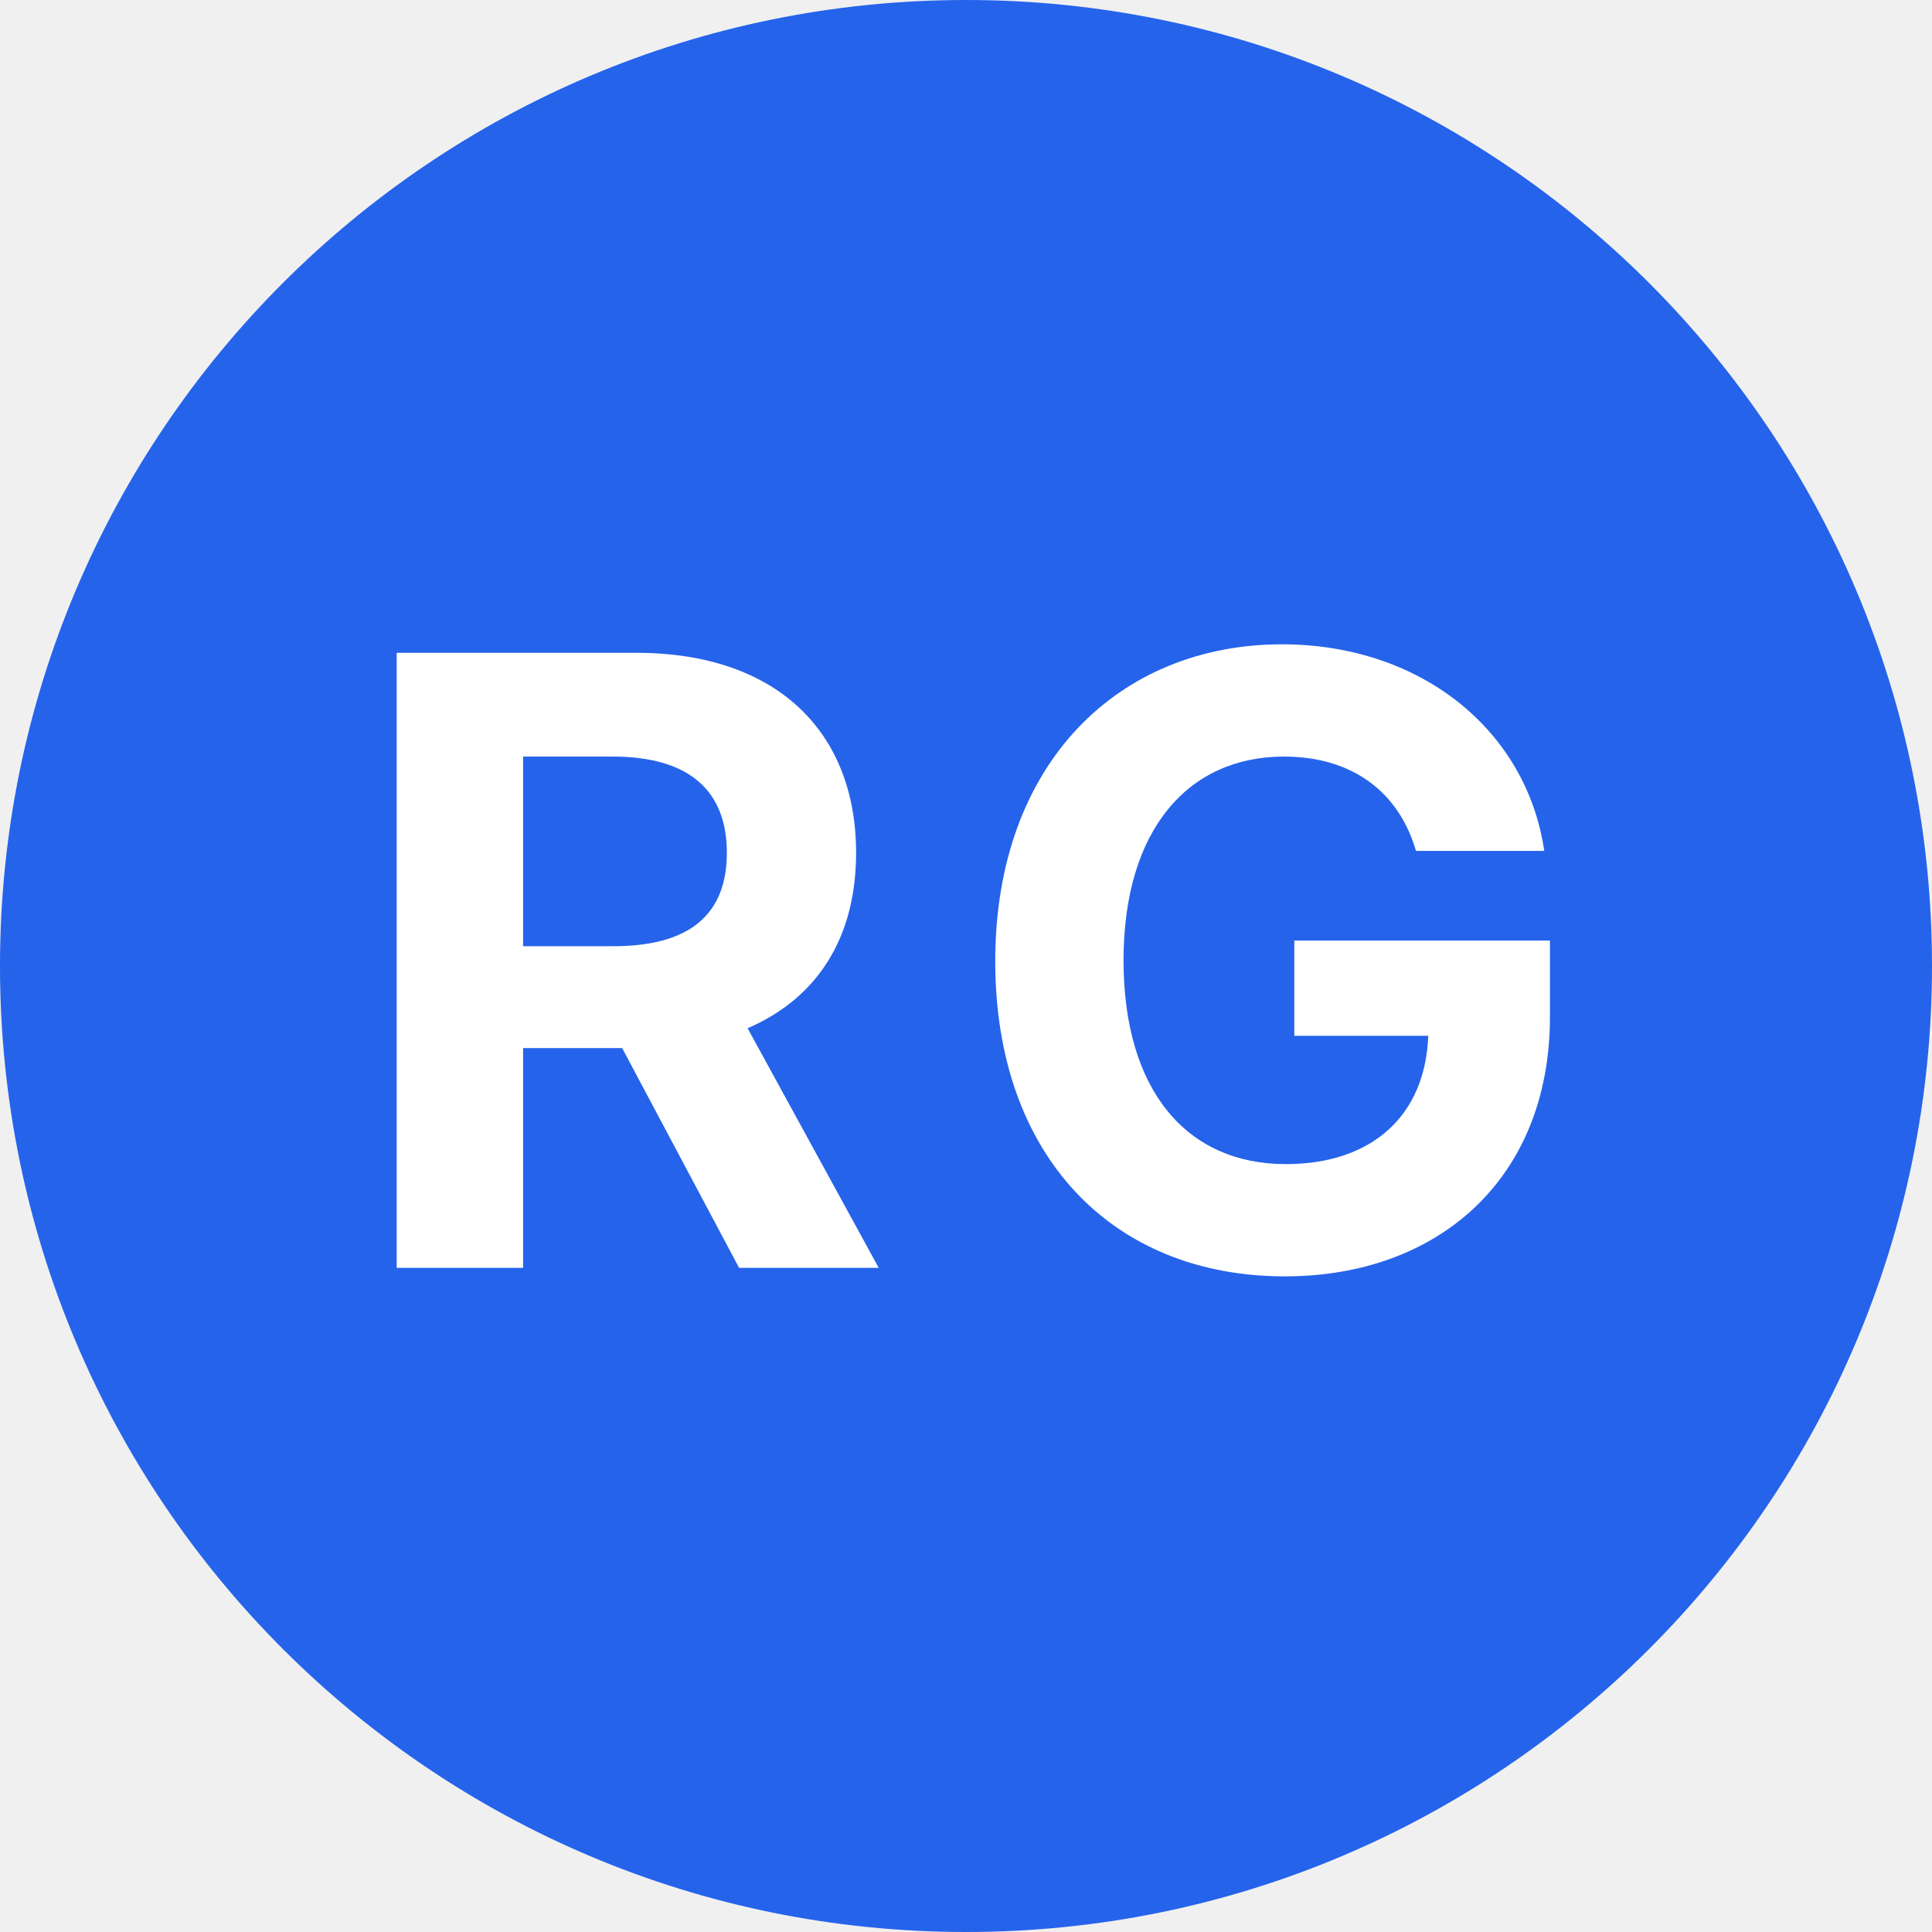
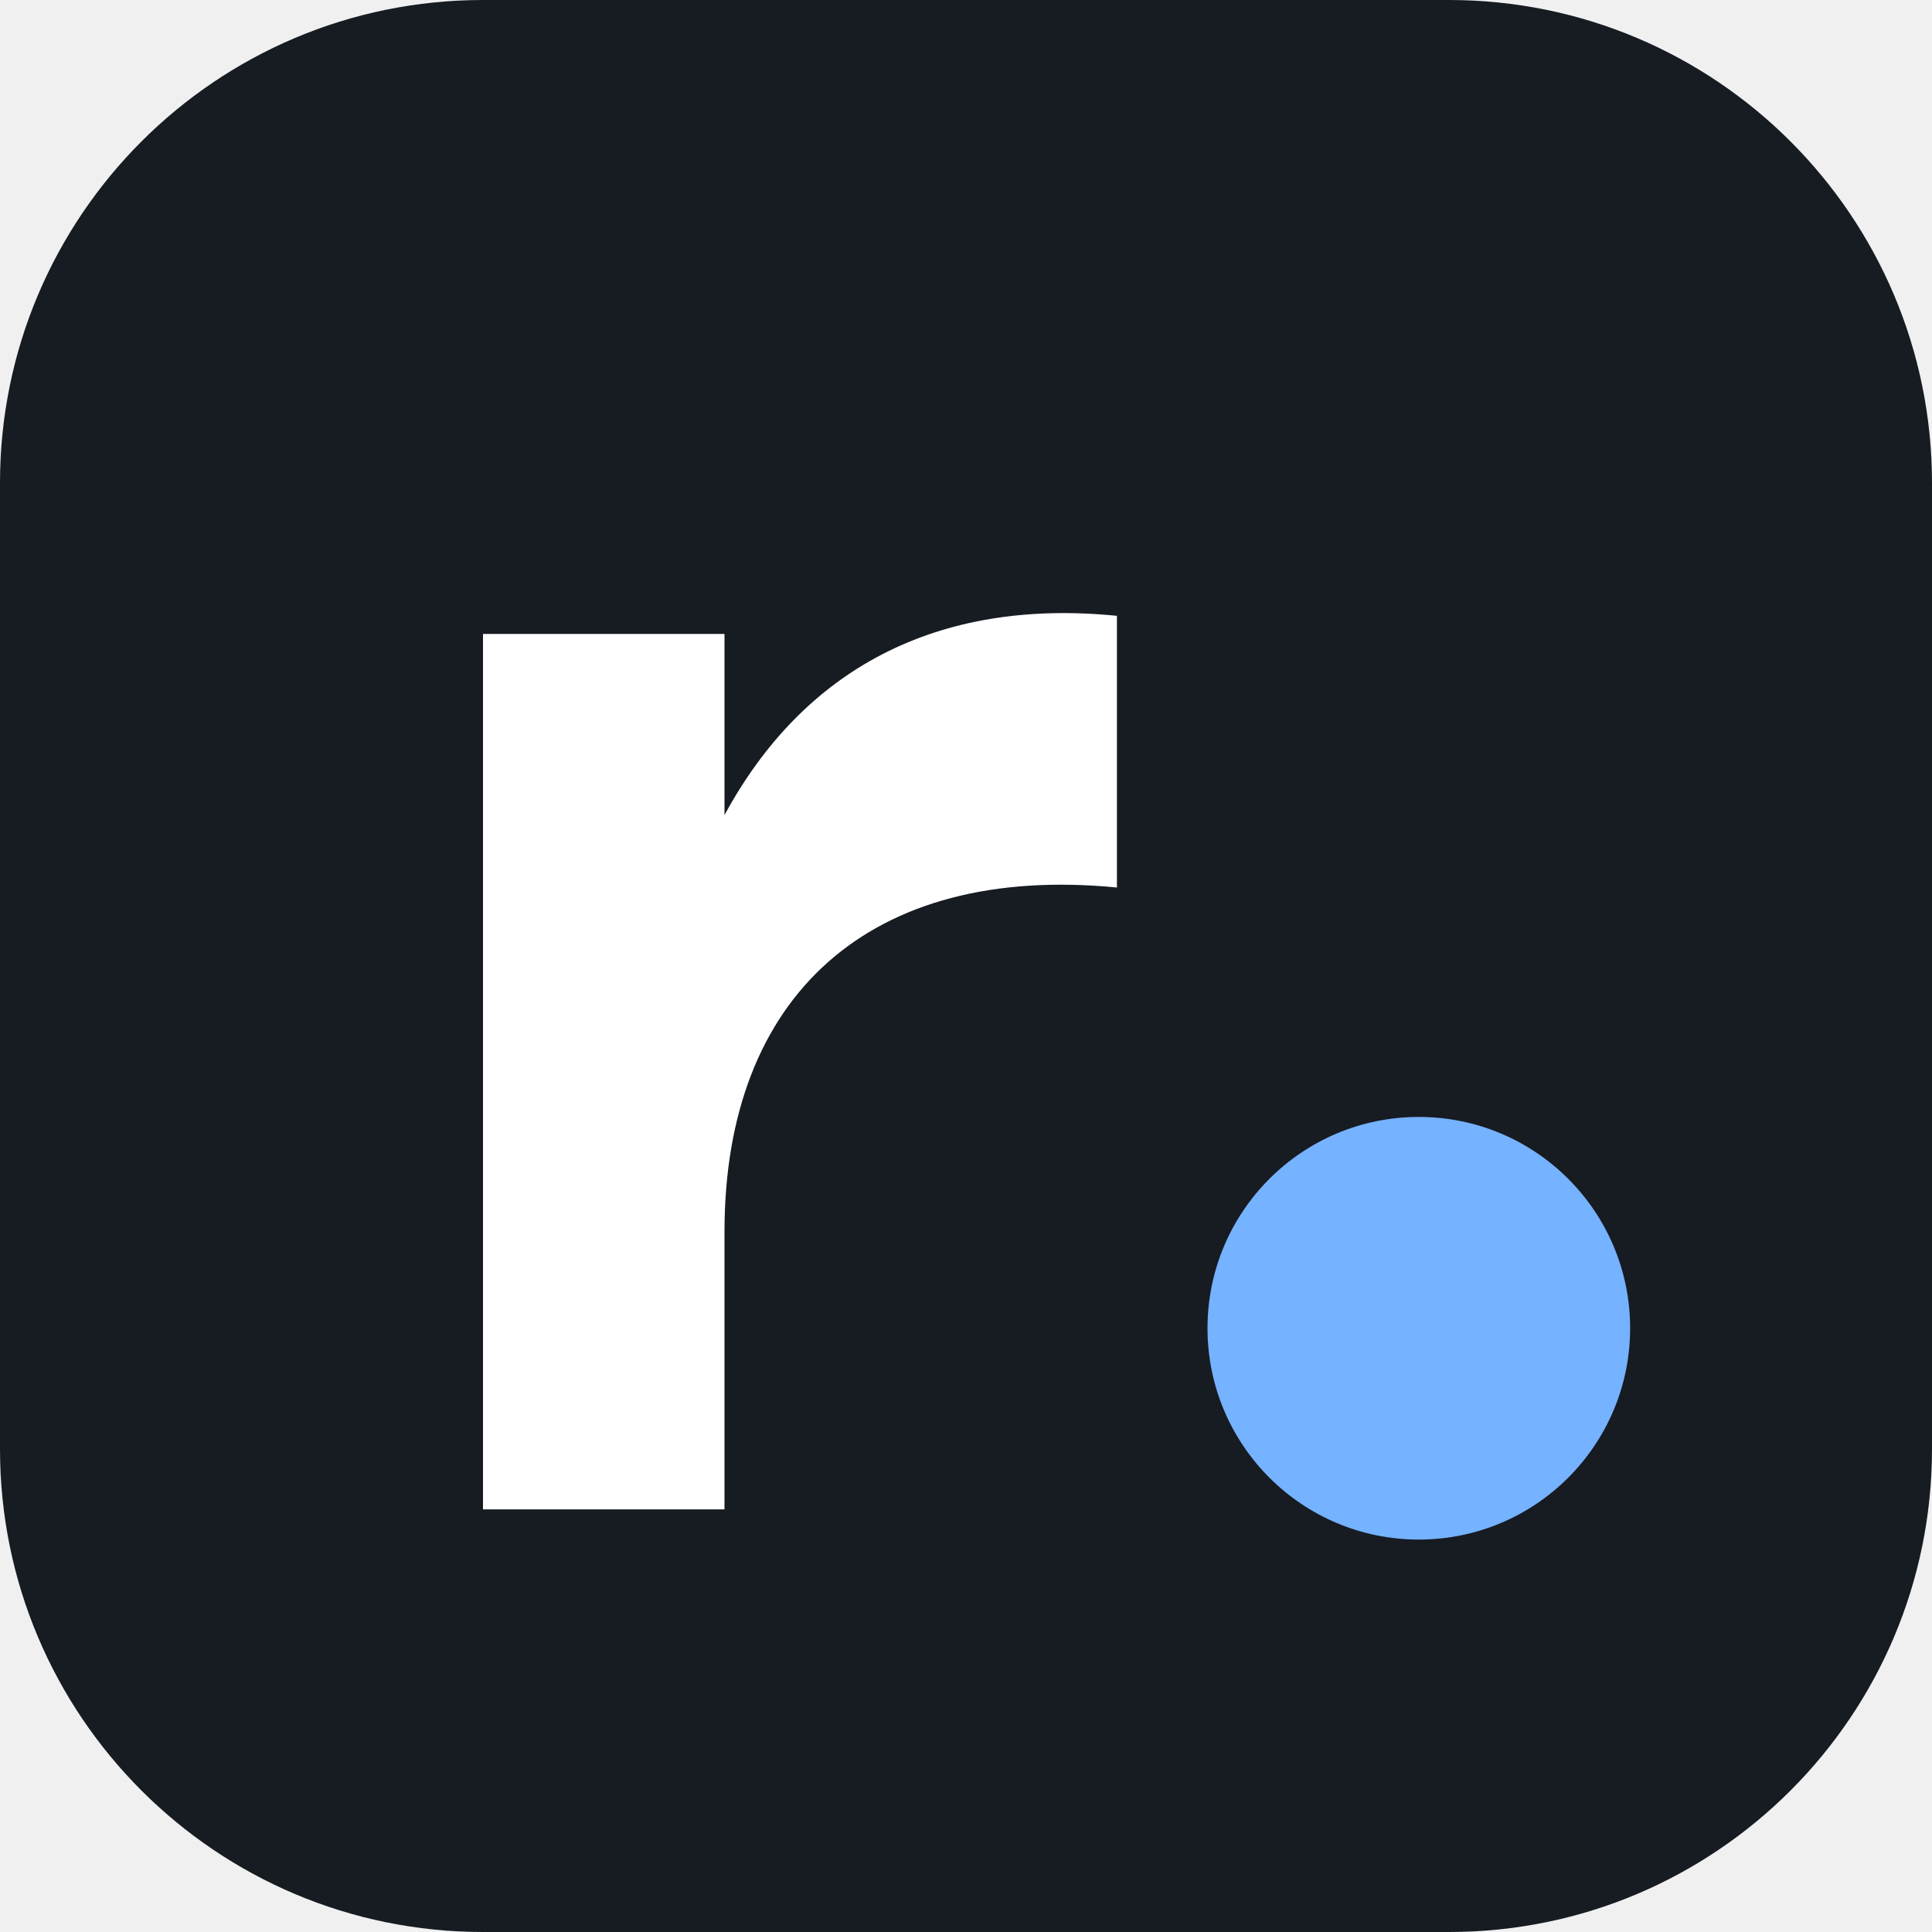
- <svg xmlns="http://www.w3.org/2000/svg" viewBox="0 0 32 32" width="32" height="32" role="img" aria-label="RG favicon">
-   <circle cx="16" cy="16" r="16" fill="#2563eb" />
-   <text x="16" y="21" font-family="system-ui, -apple-system, sans-serif" font-size="14" font-weight="700" fill="#ffffff" text-anchor="middle" dominant-baseline="auto" letter-spacing="1">RG</text>
+ <svg xmlns="http://www.w3.org/2000/svg" viewBox="0 0 32 32" width="32" height="32">
+   <rect width="32" height="32" rx="8" fill="#171b22" />
+   <path d="M8 25V10.5h4v3c1.3-2.4 3.5-3.6 6.5-3.3v4.5c-4.1-.4-6.5 1.8-6.5 5.7V25Z" fill="#fff" />
+   <circle cx="23.5" cy="22" r="3.5" fill="#75b2ff" />
</svg>
